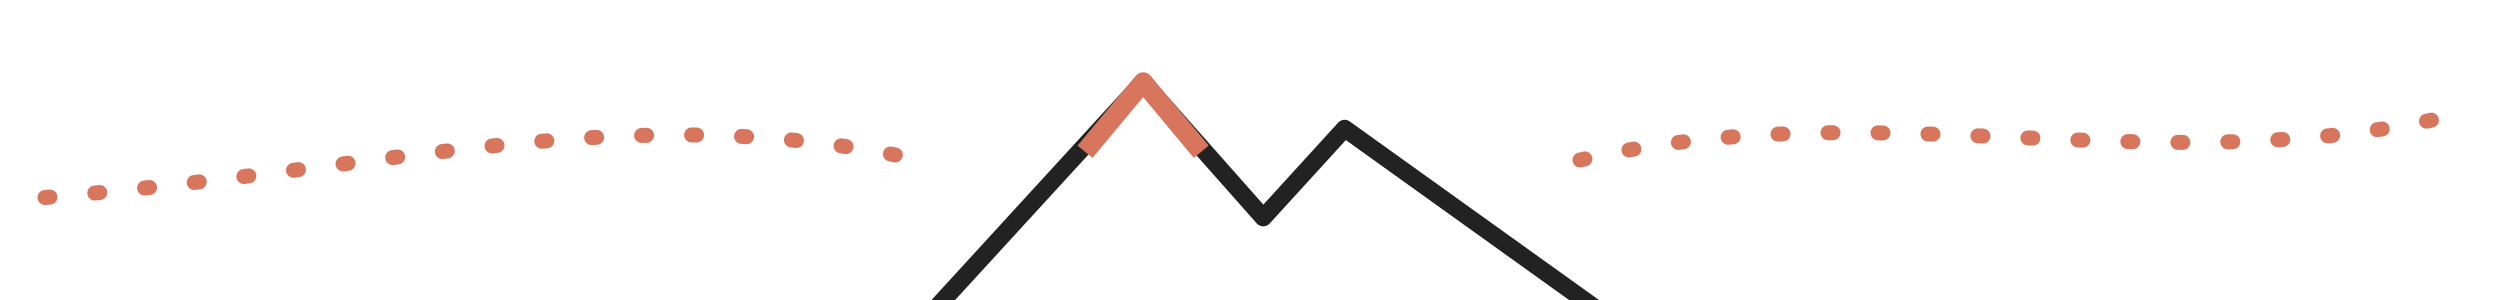
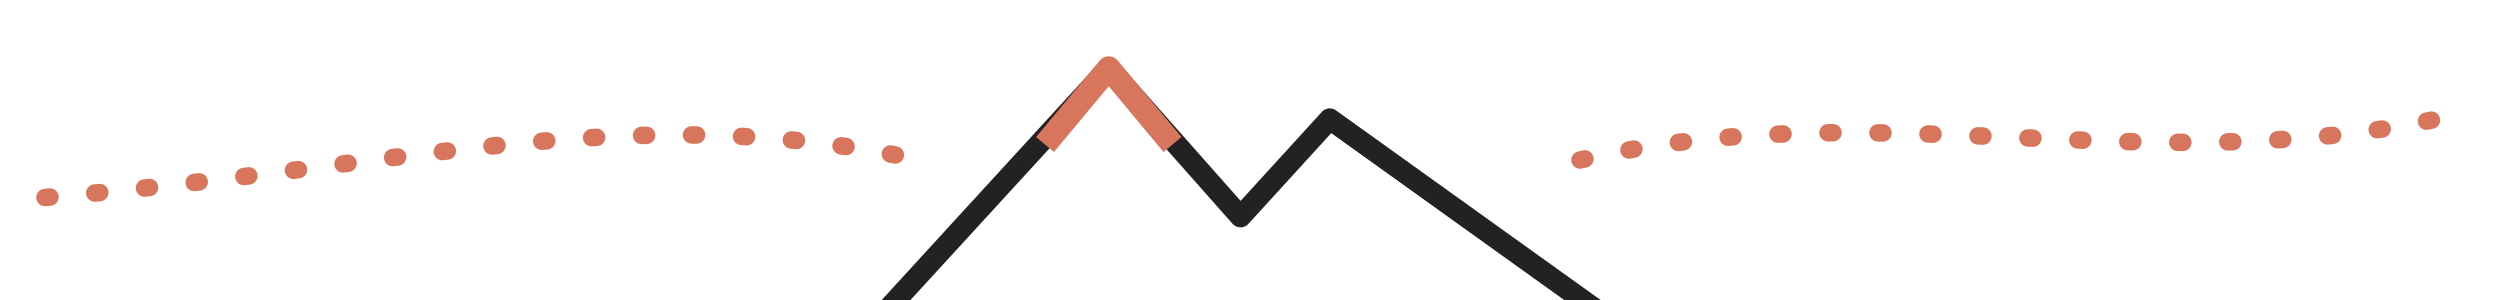
<svg xmlns="http://www.w3.org/2000/svg" viewBox="0 0 1000 120">
-   <path d="M18 79c145-12 235-40 350-15M632 64c120-28 230 10 350-18" fill="none" stroke="#d8765d" stroke-width="6" stroke-linecap="round" stroke-dasharray="2 18" />
-   <g transform="translate(372 8) scale(1.55)" fill="none" stroke="#222" stroke-width="4.5" stroke-linejoin="round">
+   <path d="M18 79c145-12 235-40 350-15M632 64c120-28 230 10 350-18" fill="none" stroke="#d8765d" stroke-width="7" stroke-linecap="round" stroke-dasharray="2 18" />
+   <g transform="translate(350 0) scale(1.7)" fill="none" stroke="#222" stroke-width="5" stroke-linejoin="round">
    <path d="M0 76 55 16l31 35 21-23 67 48Z" />
-     <path d="m40 34 15-18 15 18" stroke="#d8765d" stroke-width="5" />
+     <path d="m40 34 15-18 15 18" stroke="#d8765d" stroke-width="5.5" />
  </g>
</svg>
